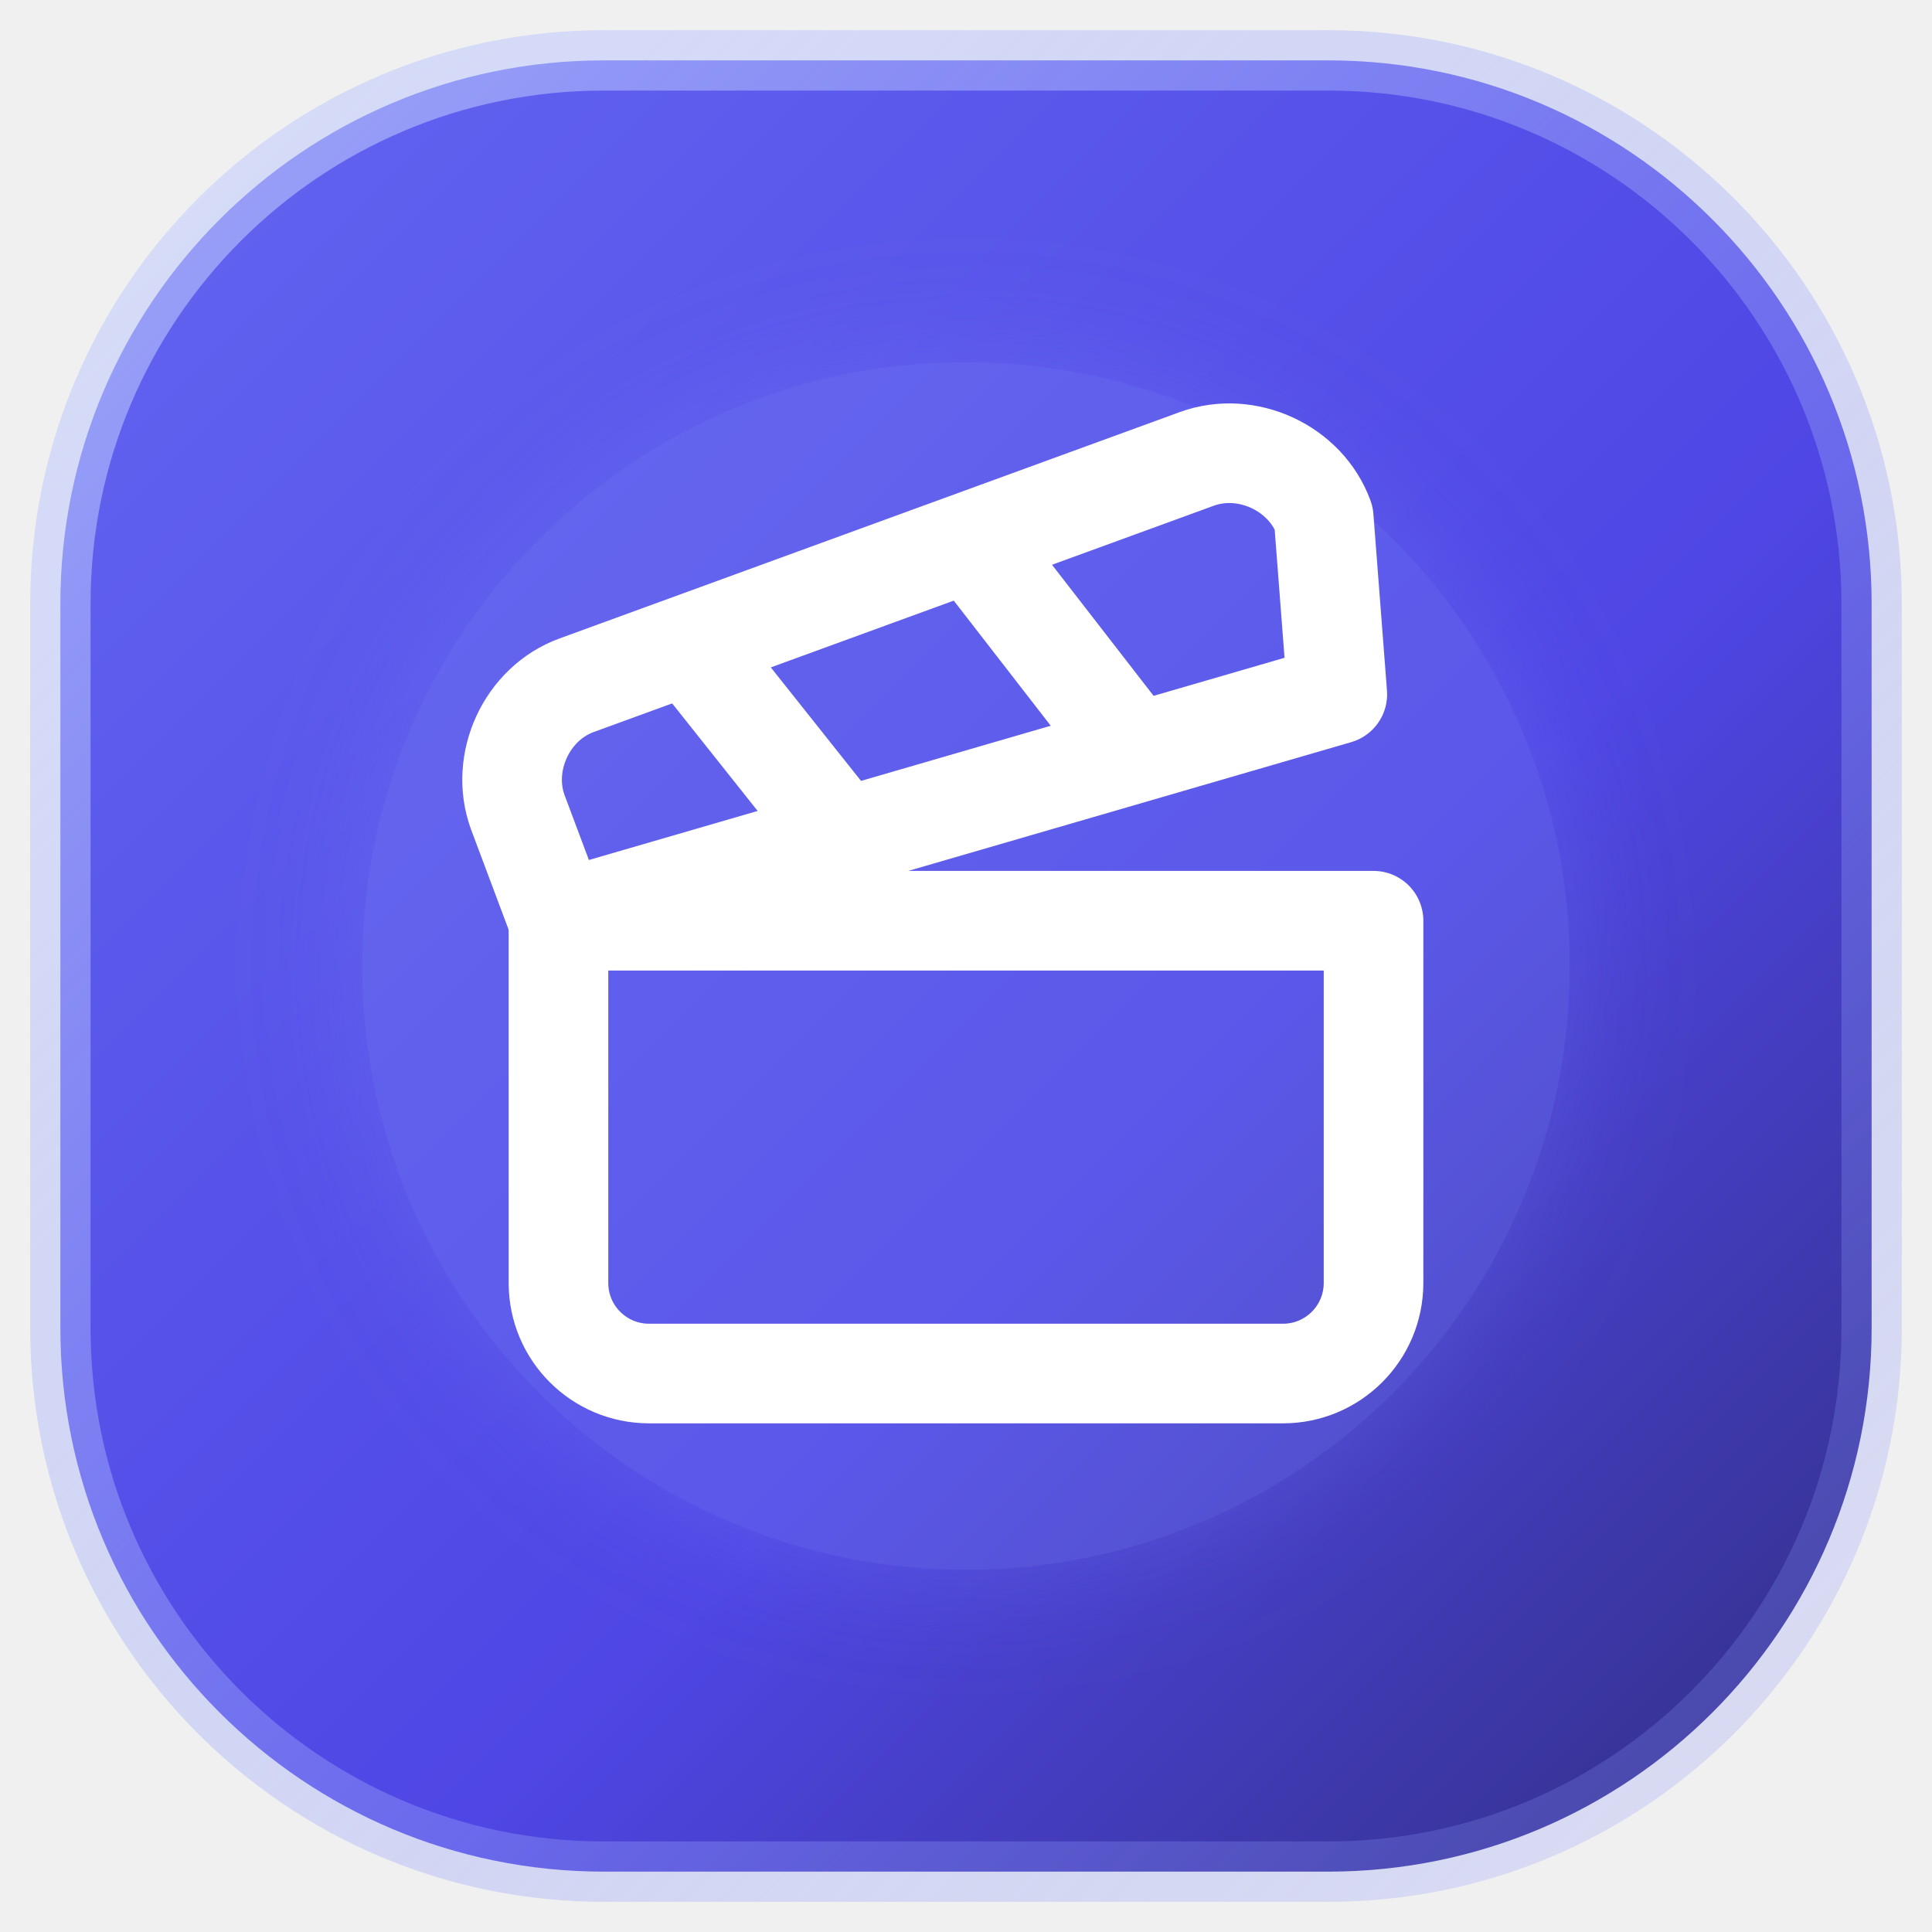
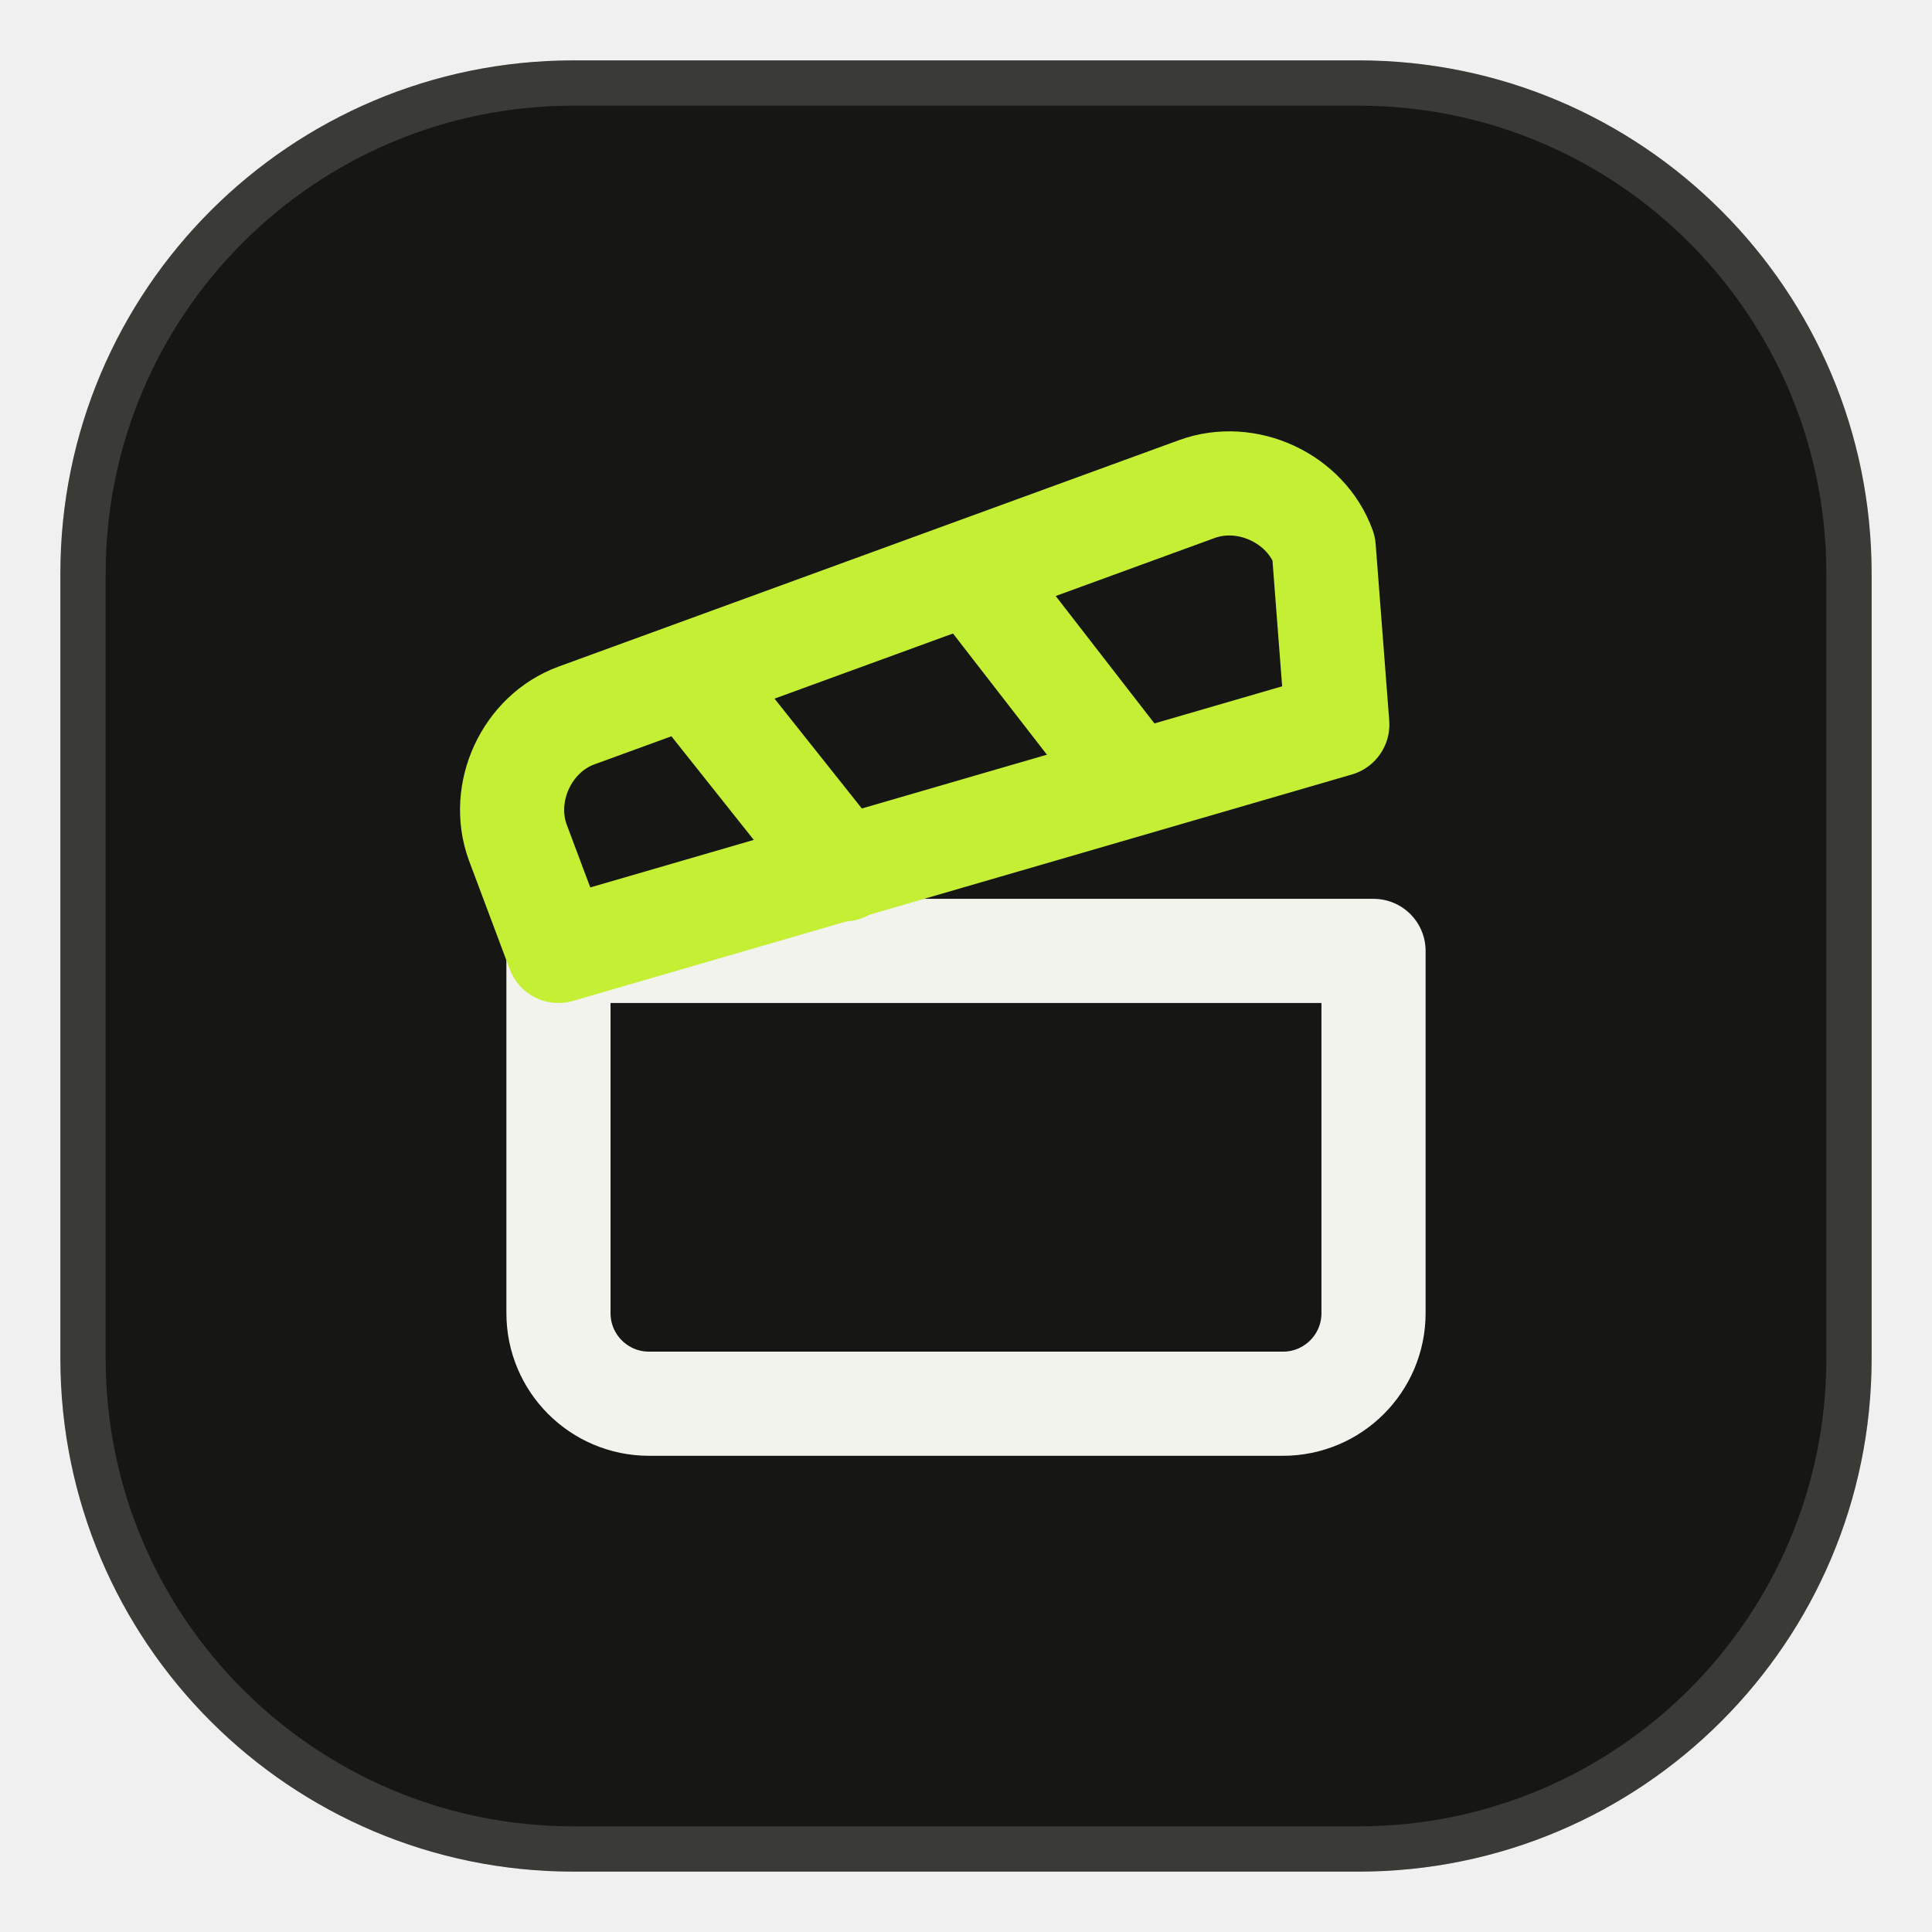
<svg xmlns="http://www.w3.org/2000/svg" viewBox="0 0 64 64" fill="none">
-   <defs>
-     <linearGradient id="favBg" x1="0%" y1="0%" x2="100%" y2="100%">
-       <stop offset="0%" stop-color="#6366F1" />
-       <stop offset="60%" stop-color="#4F46E5" />
-       <stop offset="100%" stop-color="#312E81" />
-     </linearGradient>
-     <linearGradient id="favBorder" x1="0%" y1="0%" x2="100%" y2="100%">
-       <stop offset="0%" stop-color="#C7D2FE" stop-opacity="0.6" />
-       <stop offset="100%" stop-color="#818CF8" stop-opacity="0.2" />
-     </linearGradient>
-     <filter id="subtleGlow" x="-20%" y="-20%" width="140%" height="140%">
-       <feGaussianBlur stdDeviation="2" result="blur" />
-       <feComposite in="SourceGraphic" in2="blur" operator="over" />
-     </filter>
-   </defs>
-   <rect x="2" y="2" width="60" height="60" rx="18" fill="url(#favBg)" />
-   <rect x="2" y="2" width="60" height="60" rx="18" stroke="url(#favBorder)" stroke-width="2" />
-   <circle cx="32" cy="32" r="20" fill="#818CF8" opacity="0.25" filter="url(#subtleGlow)" />
-   <g transform="translate(14, 14) scale(1.5)" stroke="#FFFFFF" stroke-width="2.2" stroke-linecap="round" stroke-linejoin="round" fill="none">
-     <path d="M20.2 6 3 11l-.9-2.4c-.4-1.1.2-2.4 1.3-2.8l13.7-5c1.1-.4 2.4.2 2.8 1.3Z" />
-     <path d="m6.2 5.3 3.1 3.9" />
-     <path d="m12.4 3 3.1 4" />
-     <path d="M3 11h18v8a2 2 0 0 1-2 2H5a2 2 0 0 1-2-2Z" />
+   <rect x="2" y="2" width="60" height="60" rx="17" fill="#161614" />
+   <rect x="2.75" y="2.75" width="58.5" height="58.5" rx="16.25" stroke="#F4F4EC" stroke-opacity="0.16" stroke-width="1.5" />
+   <g transform="translate(14 15) scale(1.5)" stroke-width="2.3" stroke-linecap="round" stroke-linejoin="round" fill="none">
+     <path d="M3 11h18v8a2 2 0 0 1-2 2H5a2 2 0 0 1-2-2Z" stroke="#F3F3EE" />
+     <path d="M20.2 6 3 11l-.9-2.4c-.4-1.1.2-2.4 1.3-2.8l13.7-5c1.1-.4 2.4.2 2.8 1.3Z" stroke="#C5EF34" />
+     <path d="m6.2 5.3 3.1 3.9M12.4 3l3.1 4" stroke="#C5EF34" />
  </g>
</svg>
